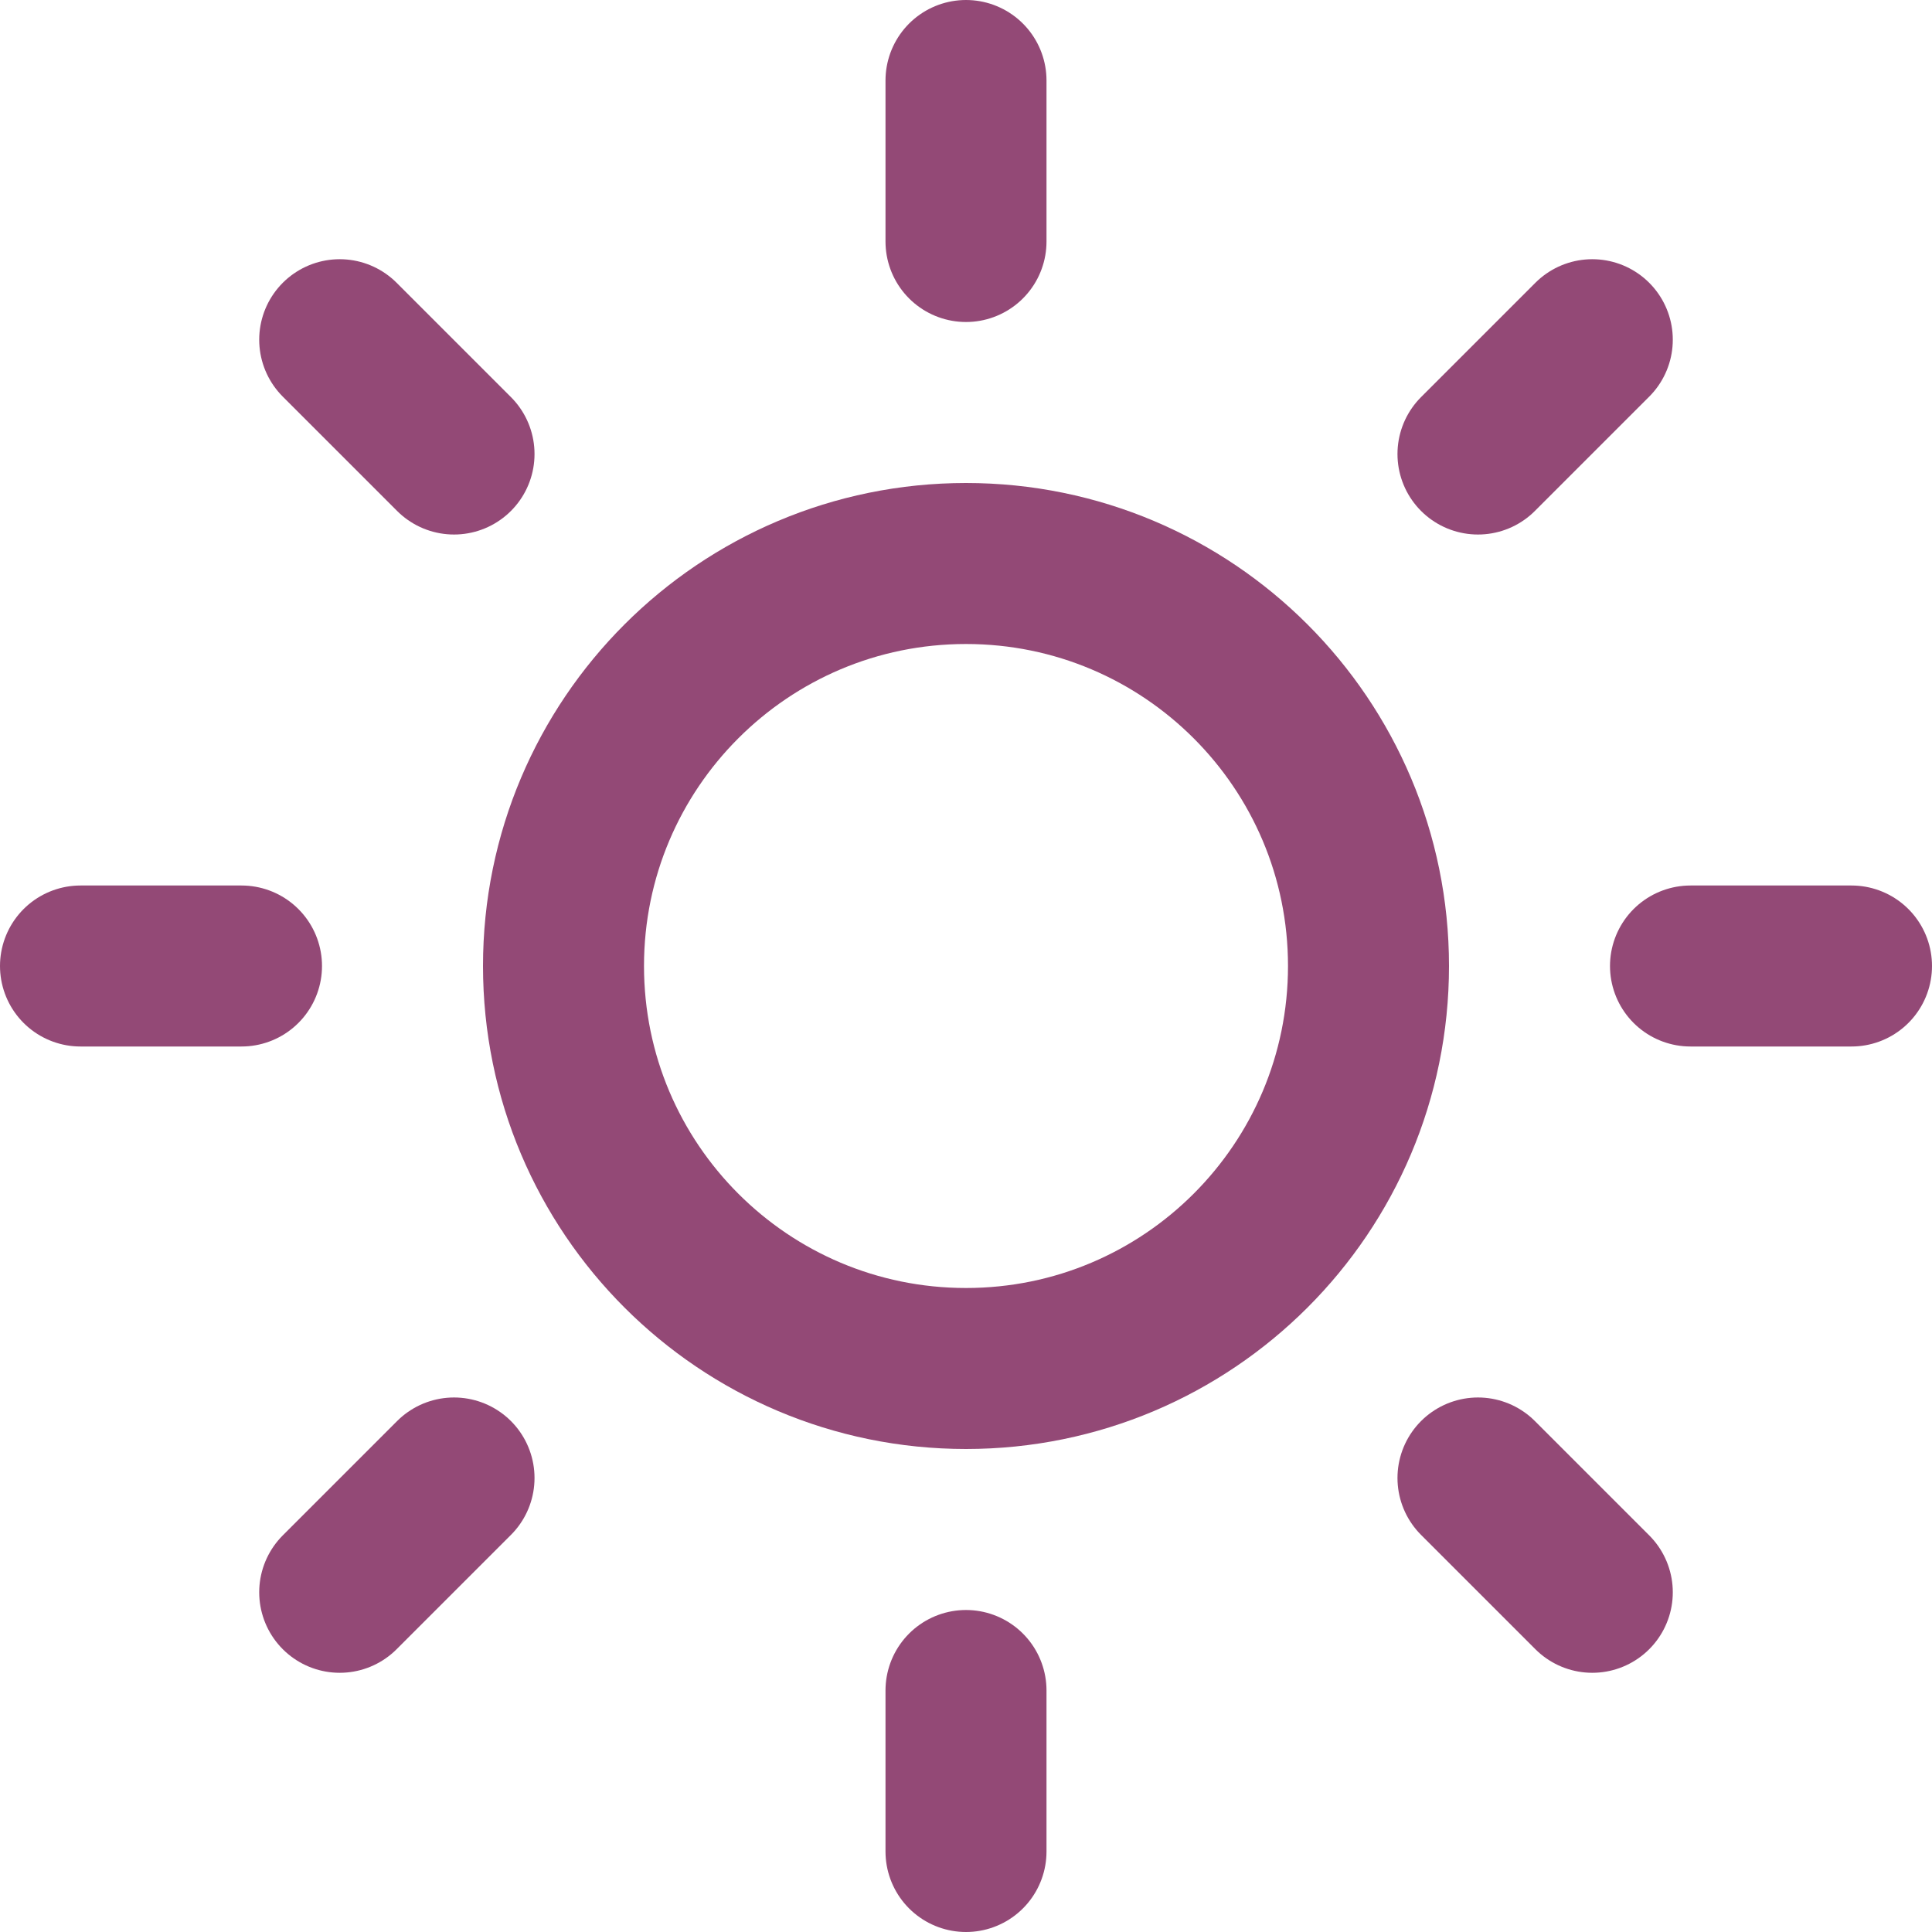
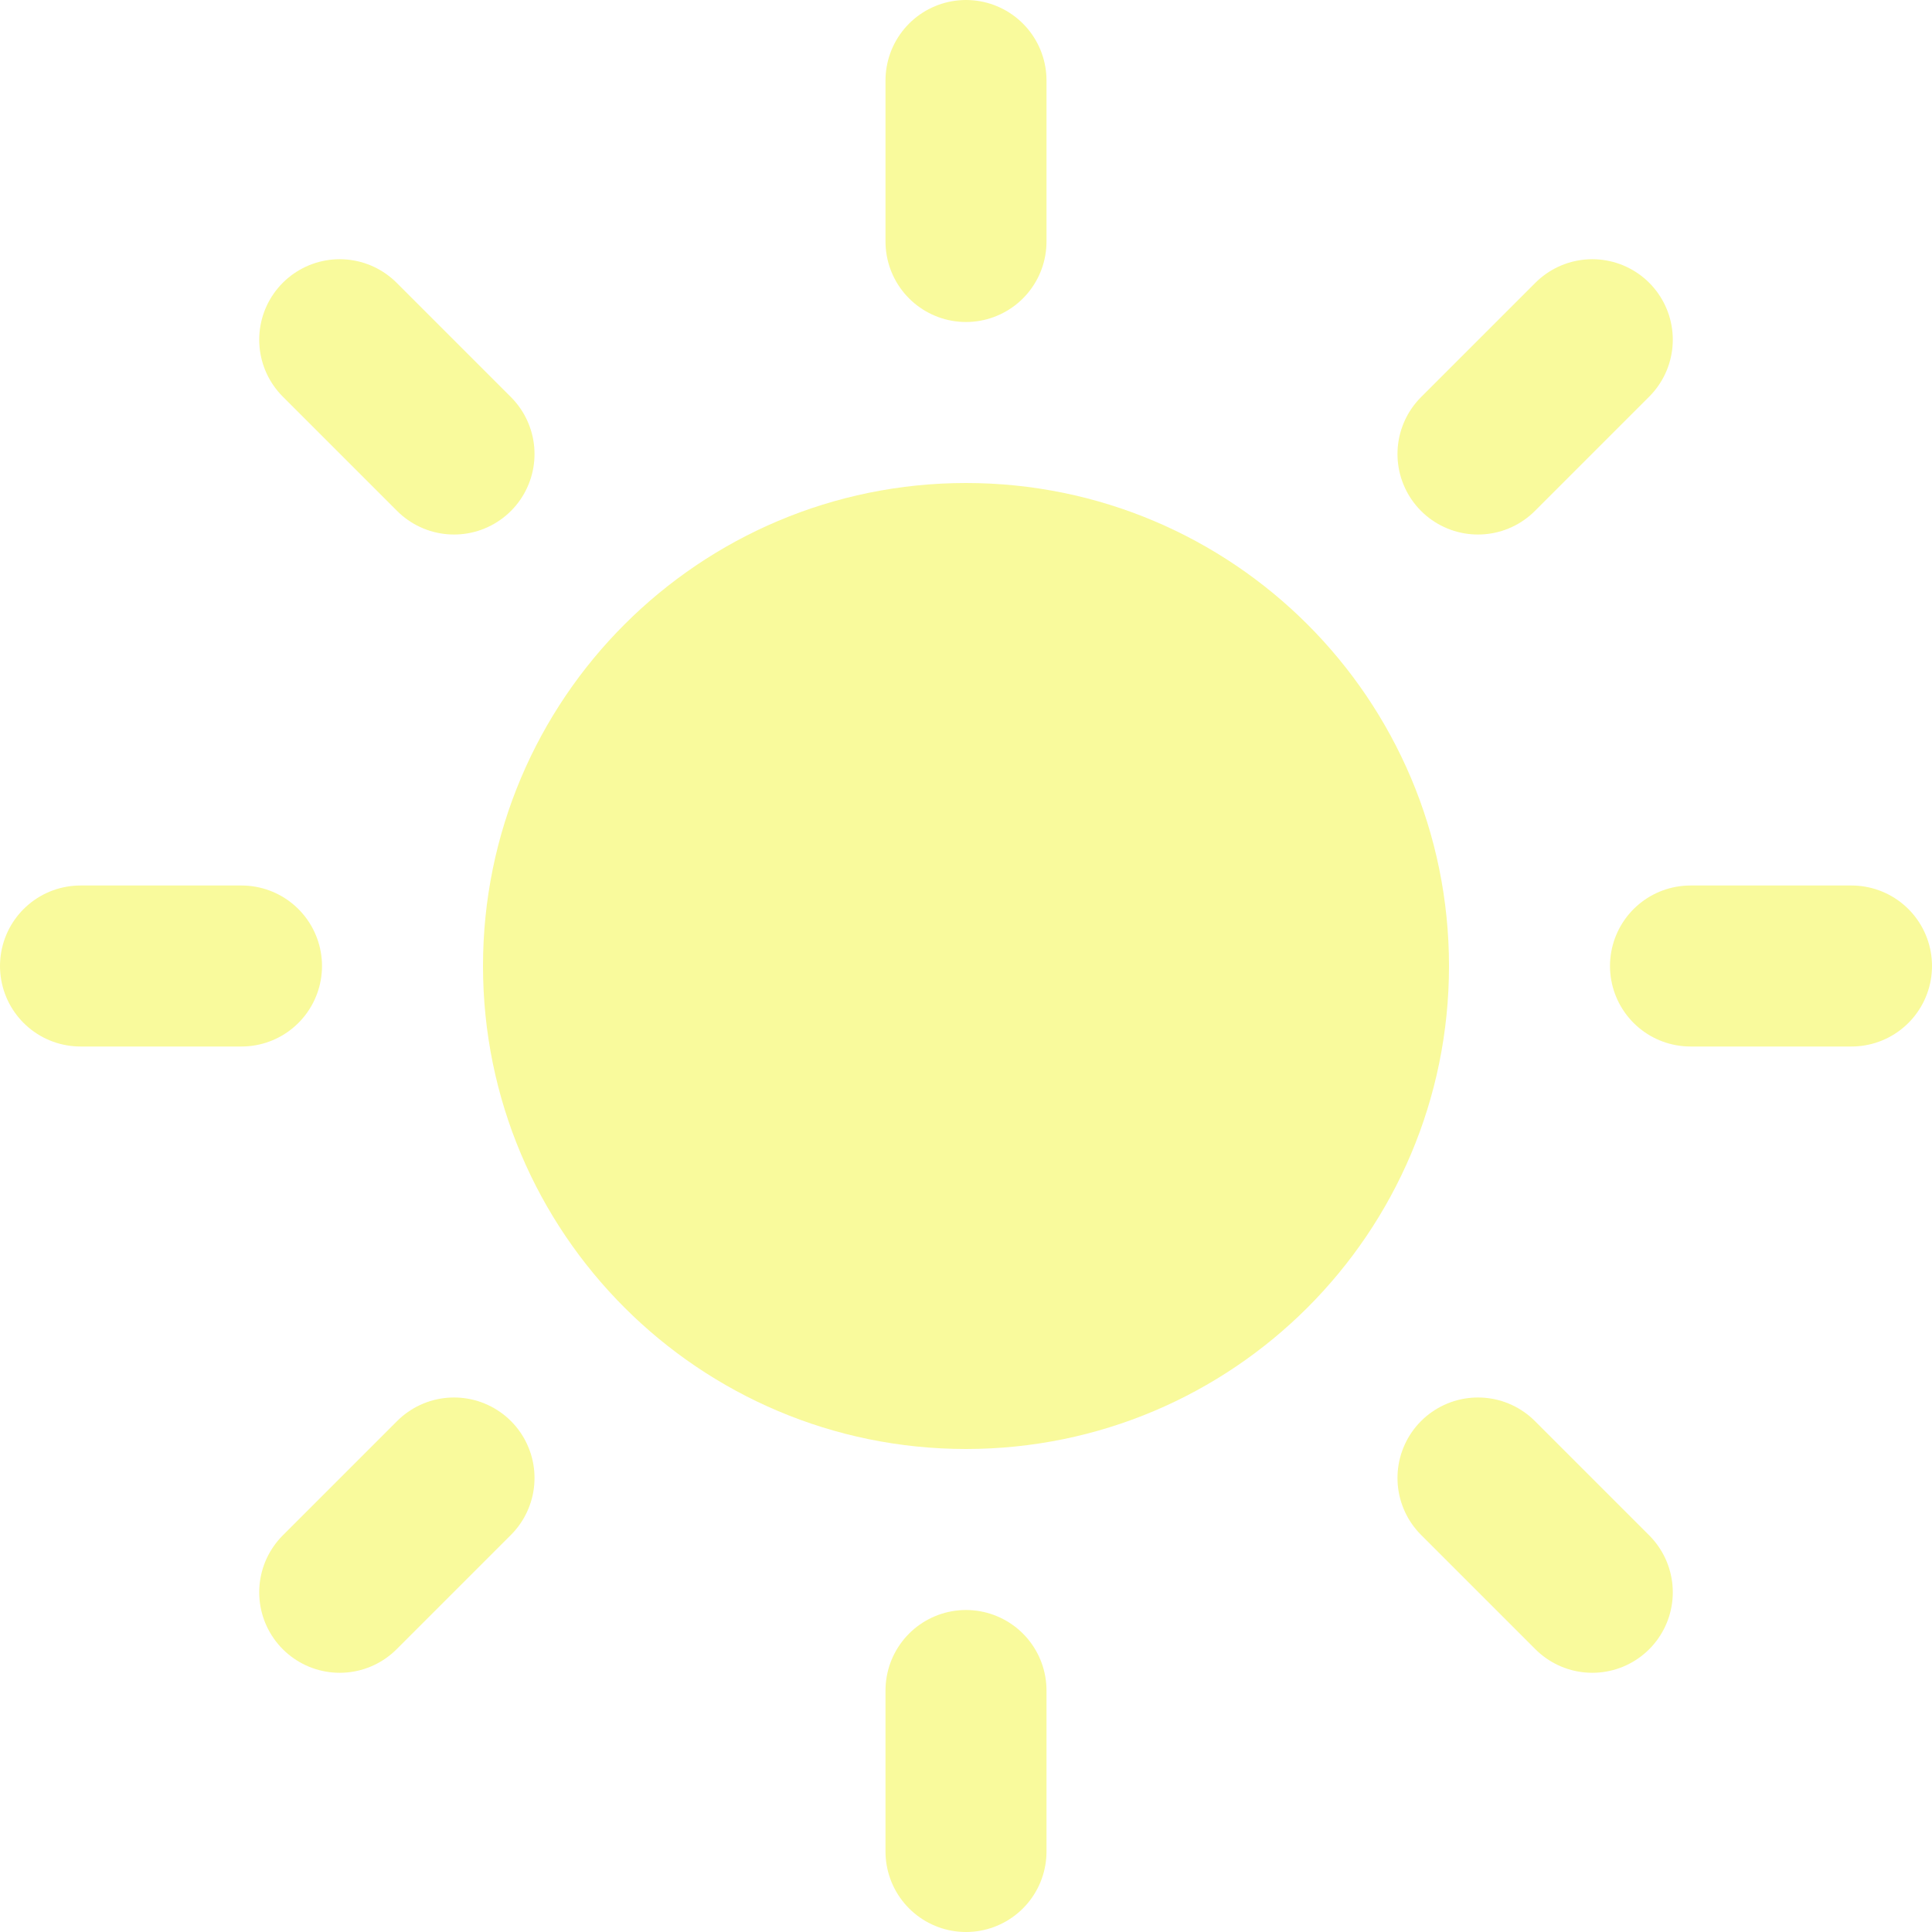
- <svg xmlns="http://www.w3.org/2000/svg" width="24" height="24" viewBox="0 0 24 24" fill="none" stroke="#934976" stroke-width="2" stroke-linecap="round" stroke-linejoin="round">
+ <svg xmlns="http://www.w3.org/2000/svg" width="24" height="24" viewBox="0 0 24 24" fill="#f9fa9c" stroke="#f9fa9c" stroke-width="2" stroke-linecap="round" stroke-linejoin="round">
  <circle cx="12" cy="12" r="5" />
  <line x1="12" y1="1" x2="12" y2="3" />
  <line x1="12" y1="21" x2="12" y2="23" />
  <line x1="4.22" y1="4.22" x2="5.64" y2="5.64" />
  <line x1="18.36" y1="18.36" x2="19.78" y2="19.78" />
  <line x1="1" y1="12" x2="3" y2="12" />
  <line x1="21" y1="12" x2="23" y2="12" />
  <line x1="4.22" y1="19.78" x2="5.64" y2="18.36" />
  <line x1="18.36" y1="5.64" x2="19.78" y2="4.22" />
</svg>
